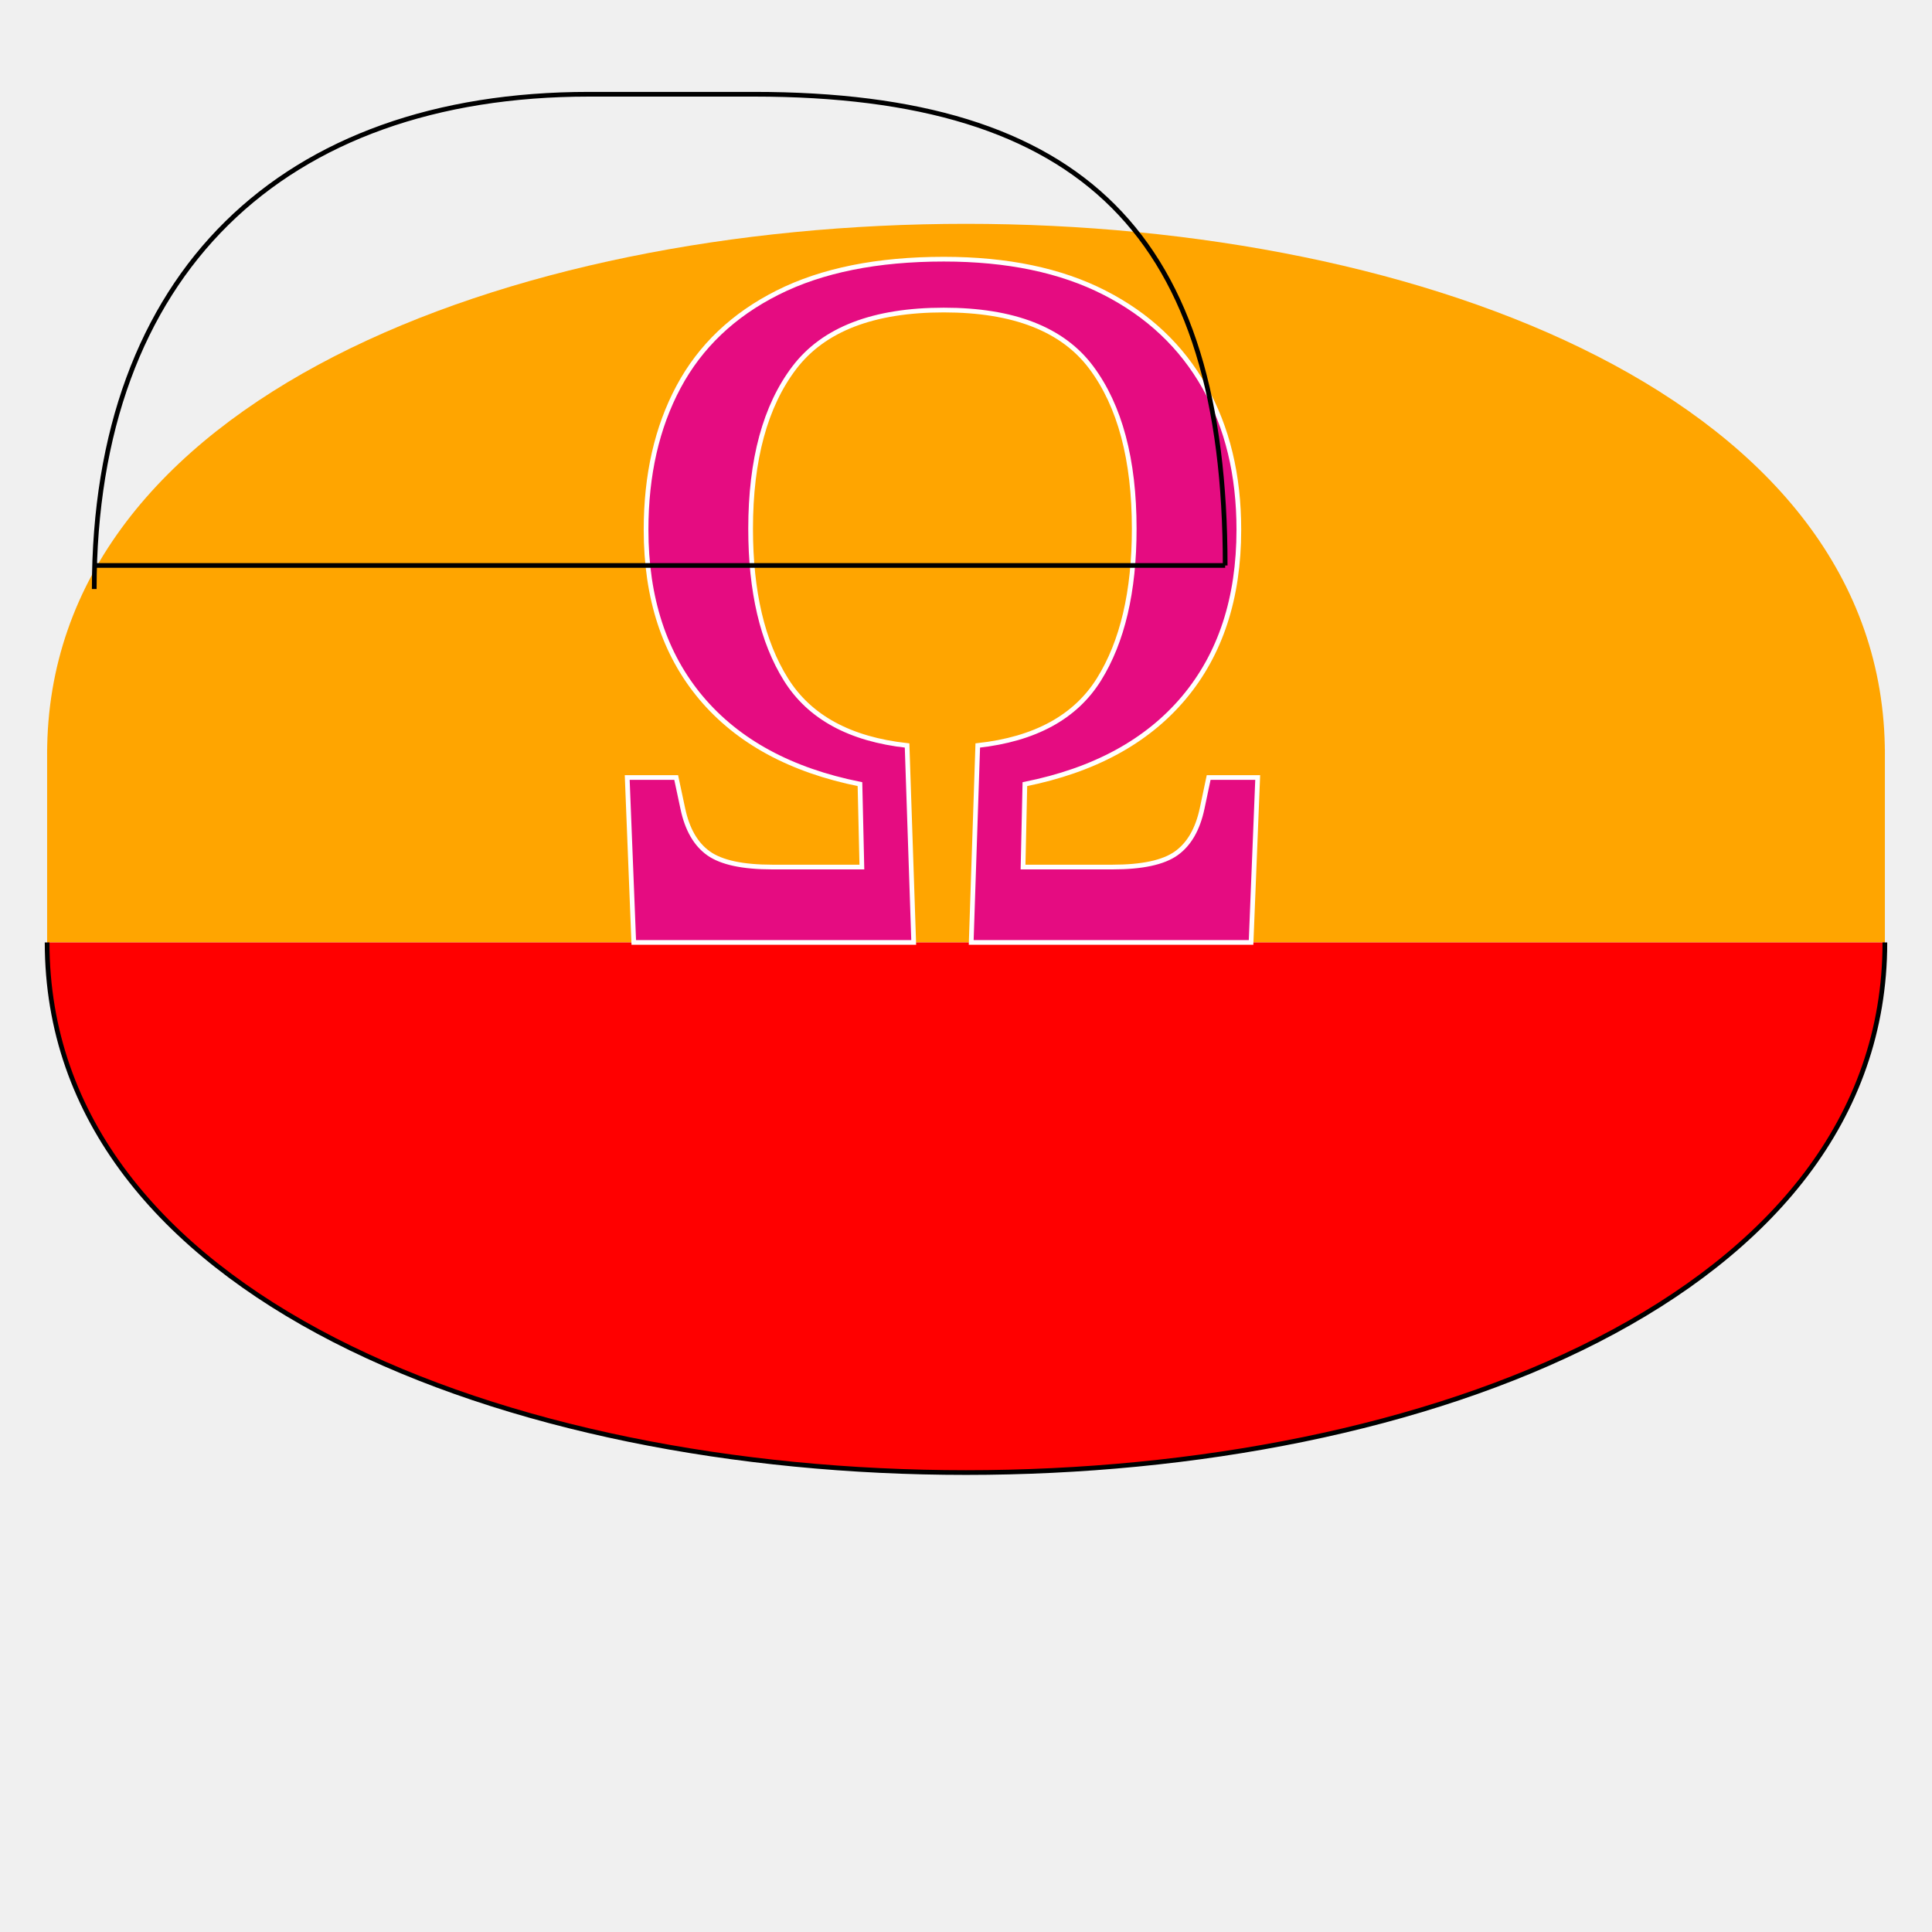
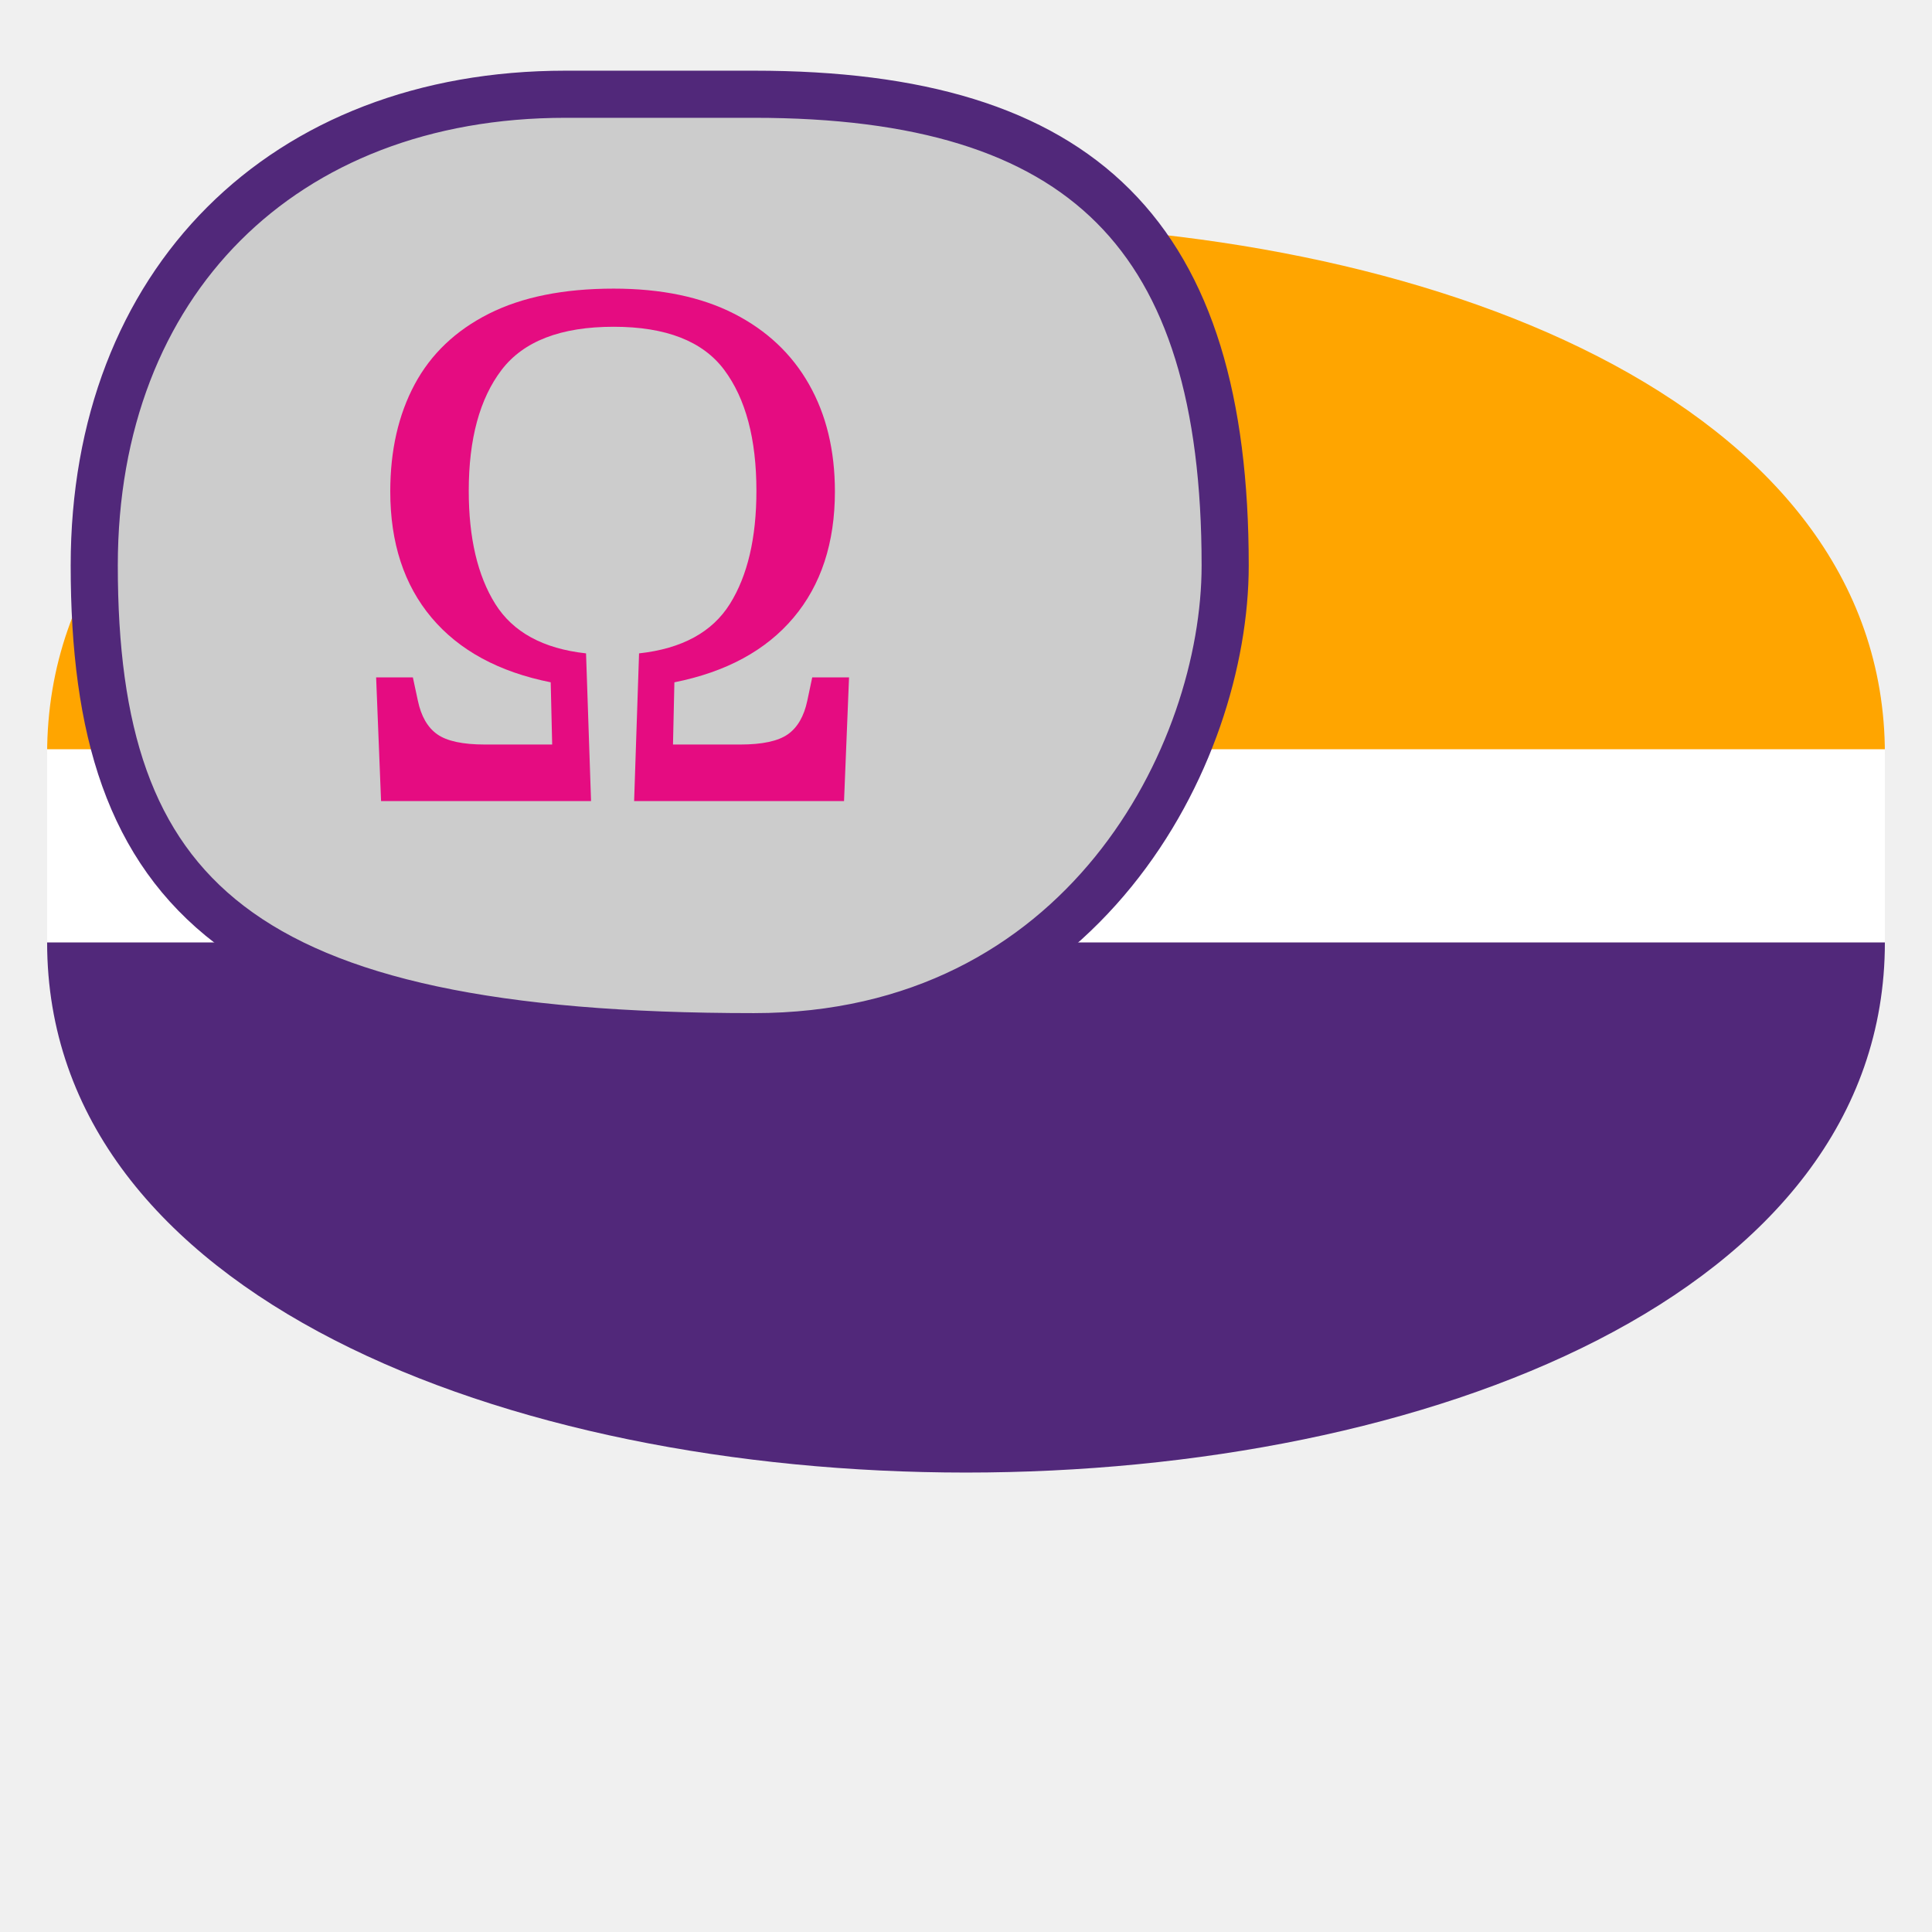
<svg xmlns="http://www.w3.org/2000/svg" viewBox="0 0 410 410" preserveAspectRatio="xMidYMid meet">
  <g id="main">
    <path fill="orange" d="M10,160 C10,10 400,10 400,160" />
-     <path fill="orange" d="M10,159 400,159 400,200 10,200" />
-     <path fill="red" stroke="black" d="M10,200 C10,350 400,350 400,200" />
-     <text x="200" y="200" font-family="serif" font-size="200" stroke="white" fill="#e50c81" text-anchor="middle">
+     <path fill="white" d="M10,159 400,159 400,200 10,200" />
+     <path fill="#51287a" d="M10,200 C10,350 400,350 400,200" />
+     <path fill="#cccccc" d="M20,120 C20,60 60,20 120,20 L120,20 L160,20 C230,20 260,50 260,120 C260,160 230,220 160,220 C50,220 20,190 20,120" />
+     <text x="130" y="170" font-family="serif" font-size="150" fill="#e50c81" text-anchor="middle">
Ω
</text>
-     <path stroke="black" fill="transparent" d="M20,125 C20,58 60,20 125,20 L125,20 L160,20 M160,20 C230,20 260,50 260,120 M260,120 L20,120 z" />
+     <path stroke="#51287a" stroke-dasharraysss="10,2,5,2,5,2,10,2,10,2,10,2,10,2,5,2,10,2,10,2,10,2,5,2,5,2,5,2,5,2,10,2,10,2" stroke-width="10" fill="transparent" d="M20,120 C20,60 60,20 120,20 L120,20 L160,20 C230,20 260,50 260,120 C260,160 230,220 160,220 C50,220 20,190 20,120" />
  </g>
</svg>
